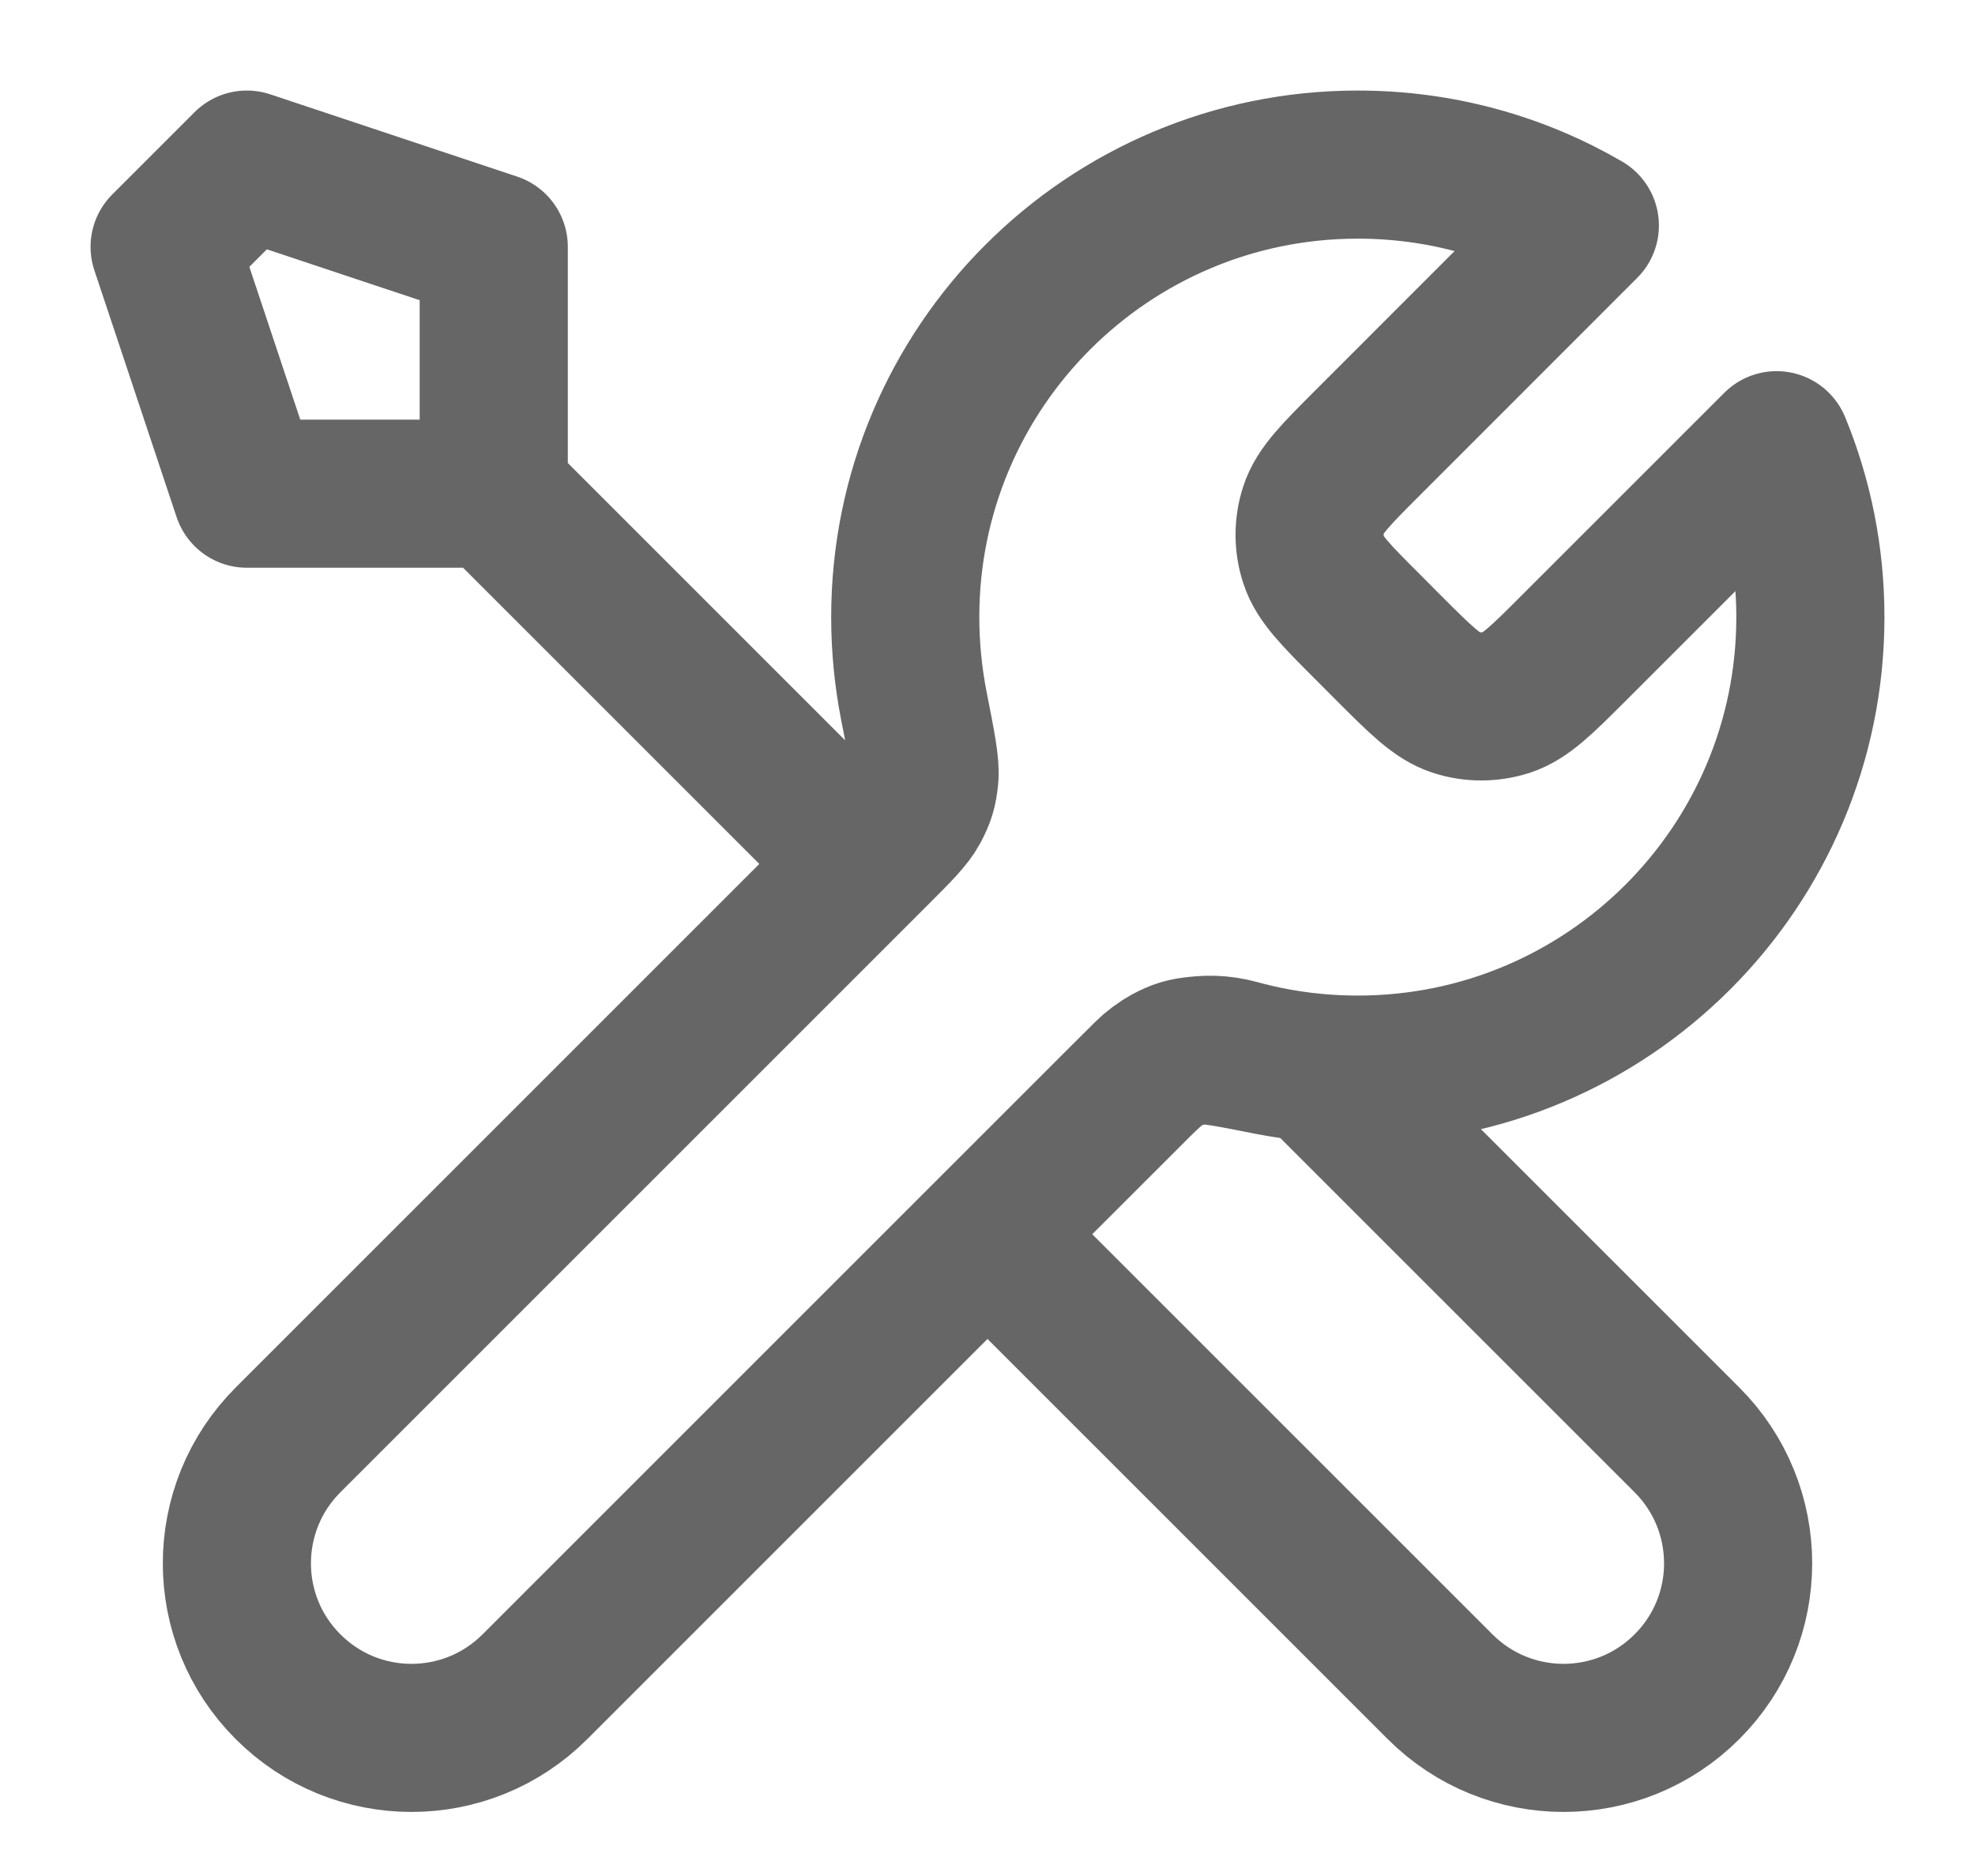
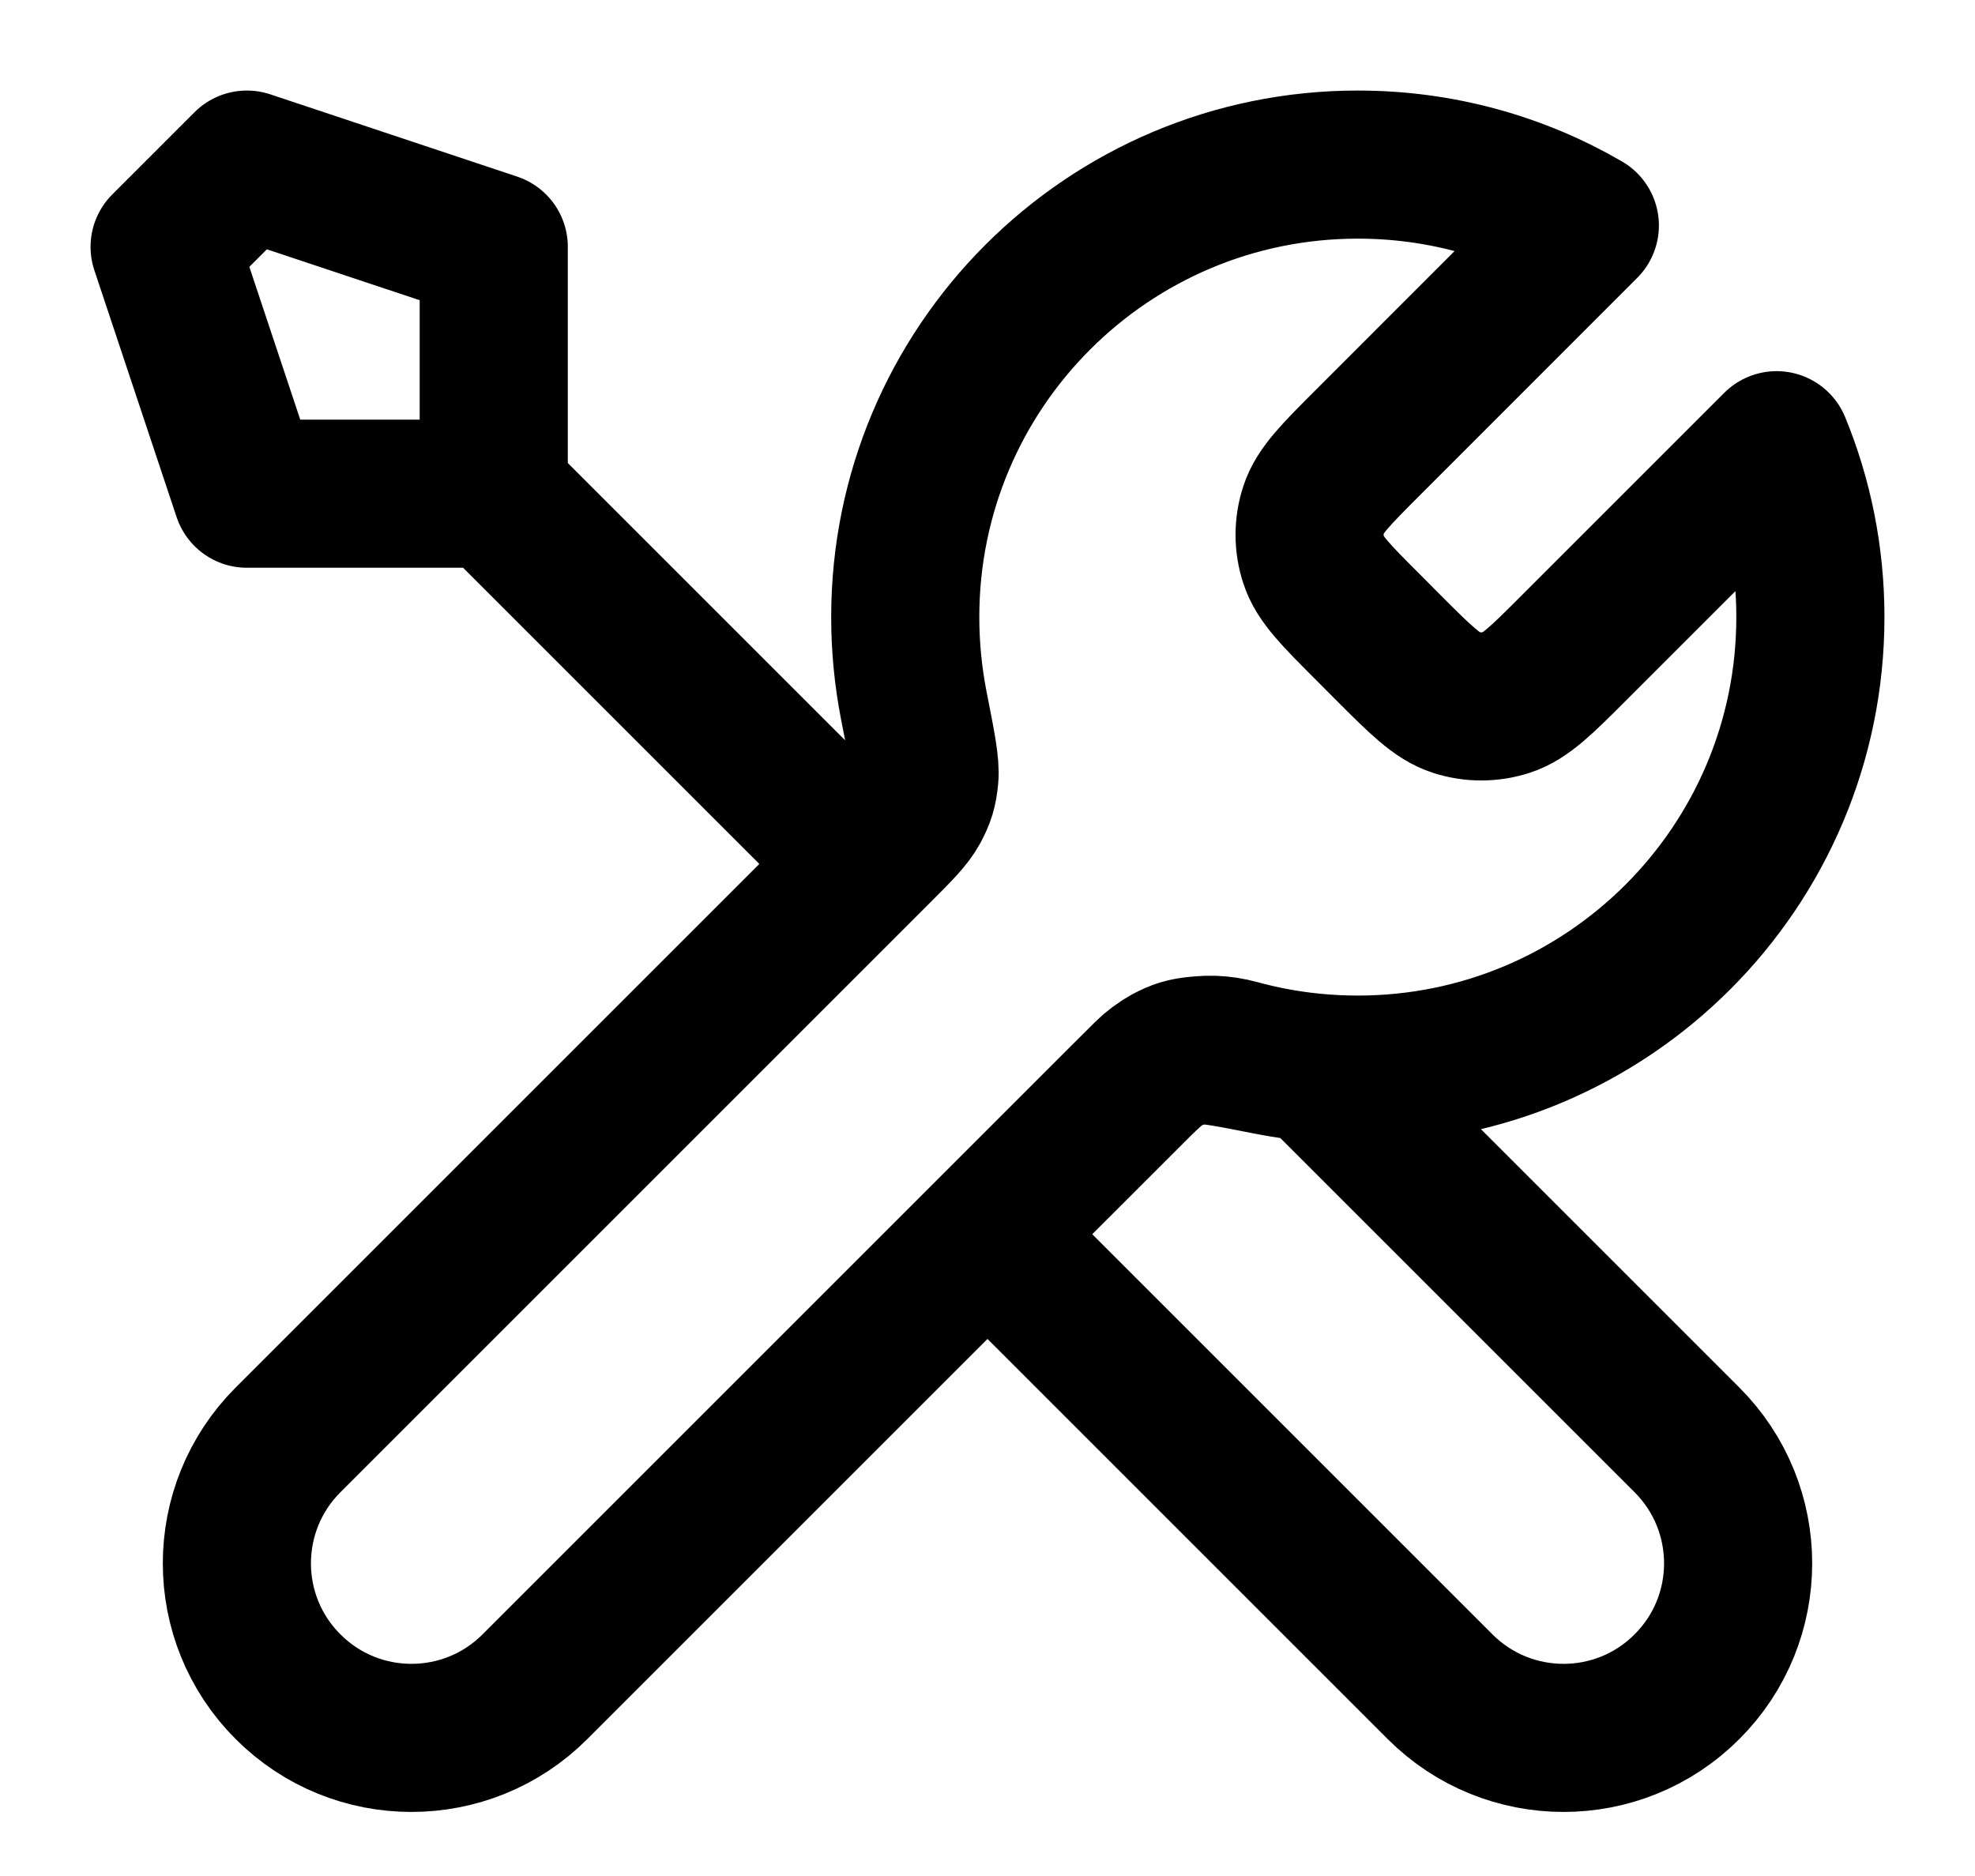
<svg xmlns="http://www.w3.org/2000/svg" width="20" height="19" viewBox="0 0 20 19" fill="none">
-   <path d="M5 5L8.75 8.75M5 5H2.5L1.667 2.5L2.5 1.667L5 2.5V5ZM16.049 2.284L13.86 4.474C13.53 4.804 13.364 4.969 13.303 5.159C13.248 5.326 13.248 5.507 13.303 5.674C13.364 5.864 13.53 6.029 13.86 6.359L14.057 6.557C14.387 6.887 14.552 7.052 14.743 7.114C14.91 7.168 15.09 7.168 15.258 7.114C15.448 7.052 15.613 6.887 15.943 6.557L17.991 4.509C18.212 5.046 18.333 5.634 18.333 6.25C18.333 8.781 16.281 10.833 13.75 10.833C13.445 10.833 13.147 10.803 12.858 10.747C12.453 10.667 12.251 10.627 12.128 10.639C11.997 10.652 11.933 10.671 11.817 10.733C11.708 10.792 11.599 10.901 11.381 11.119L5.417 17.083C4.726 17.774 3.607 17.774 2.917 17.083C2.226 16.393 2.226 15.274 2.917 14.583L8.881 8.619C9.099 8.401 9.208 8.292 9.267 8.183C9.329 8.067 9.348 8.003 9.361 7.872C9.373 7.75 9.333 7.547 9.253 7.142C9.197 6.853 9.167 6.555 9.167 6.25C9.167 3.719 11.219 1.667 13.75 1.667C14.588 1.667 15.373 1.891 16.049 2.284ZM10 12.5L14.583 17.083C15.274 17.774 16.393 17.774 17.083 17.083C17.774 16.393 17.774 15.274 17.083 14.583L13.313 10.813C13.046 10.787 12.786 10.739 12.534 10.67C12.21 10.581 11.854 10.646 11.617 10.884L10 12.5Z" stroke="#666666" stroke-width="1.5" stroke-linecap="round" stroke-linejoin="round" />
+   <path d="M5 5L8.75 8.75M5 5H2.5L1.667 2.5L2.5 1.667L5 2.5V5ZM16.049 2.284L13.86 4.474C13.53 4.804 13.364 4.969 13.303 5.159C13.248 5.326 13.248 5.507 13.303 5.674C13.364 5.864 13.53 6.029 13.86 6.359L14.057 6.557C14.387 6.887 14.552 7.052 14.743 7.114C14.91 7.168 15.09 7.168 15.258 7.114C15.448 7.052 15.613 6.887 15.943 6.557L17.991 4.509C18.212 5.046 18.333 5.634 18.333 6.25C18.333 8.781 16.281 10.833 13.75 10.833C13.445 10.833 13.147 10.803 12.858 10.747C12.453 10.667 12.251 10.627 12.128 10.639C11.997 10.652 11.933 10.671 11.817 10.733C11.708 10.792 11.599 10.901 11.381 11.119L5.417 17.083C4.726 17.774 3.607 17.774 2.917 17.083C2.226 16.393 2.226 15.274 2.917 14.583L8.881 8.619C9.099 8.401 9.208 8.292 9.267 8.183C9.329 8.067 9.348 8.003 9.361 7.872C9.373 7.75 9.333 7.547 9.253 7.142C9.197 6.853 9.167 6.555 9.167 6.25C9.167 3.719 11.219 1.667 13.75 1.667C14.588 1.667 15.373 1.891 16.049 2.284ZM10 12.5L14.583 17.083C15.274 17.774 16.393 17.774 17.083 17.083C17.774 16.393 17.774 15.274 17.083 14.583L13.313 10.813C13.046 10.787 12.786 10.739 12.534 10.67C12.21 10.581 11.854 10.646 11.617 10.884L10 12.5Z" stroke="currentColor" stroke-width="1.5" stroke-linecap="round" stroke-linejoin="round" />
</svg>
